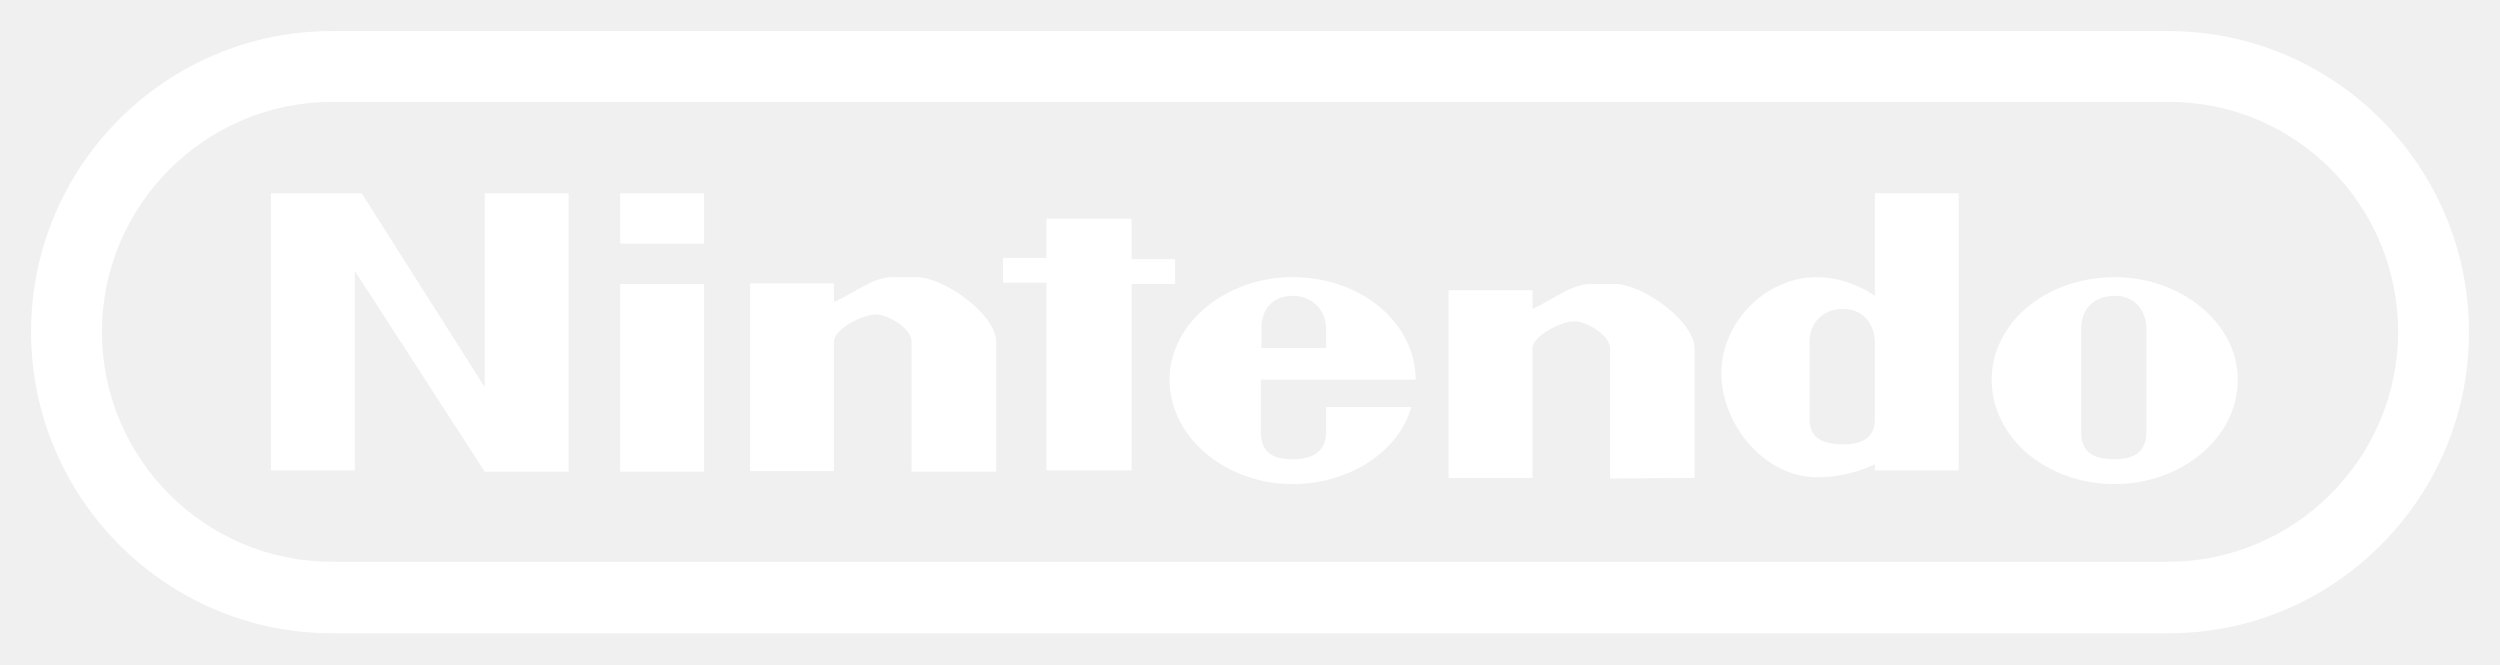
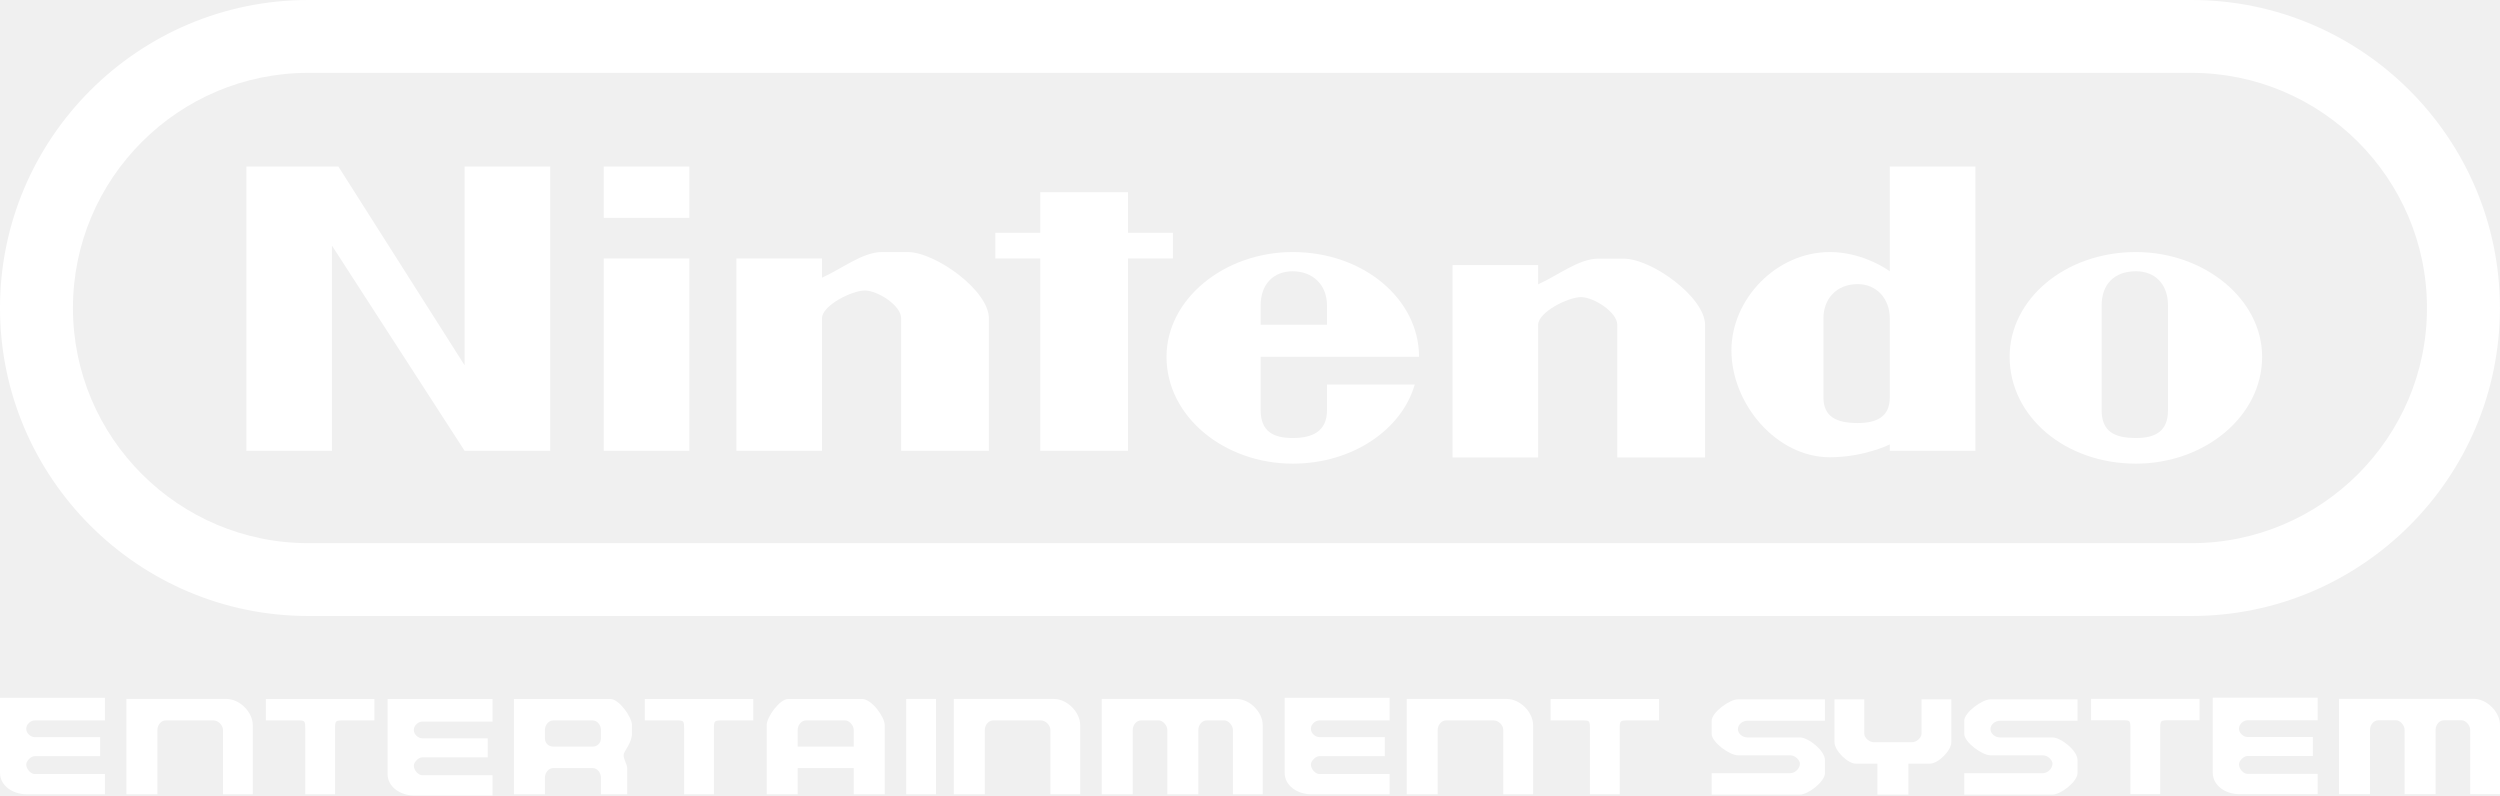
- <svg xmlns="http://www.w3.org/2000/svg" xml:space="preserve" enable-background="new 0 0 408.7 169.1" viewBox="0 0 402.3 106.9" height="106.9" width="402.3" y="0px" x="0px" id="Capa_1" version="1.0">
-   <defs id="defs200" />
-   <g transform="translate(-3.2,-31.1)" id="g195">
-     <path style="fill:#ffffff" id="path173" d="M 352.3,133 H 56.6 C 29.9,133 8.2,111.2 8.2,84.5 8.2,57.8 29.9,36.1 56.6,36.1 h 295.5 c 26.7,0 48.4,21.7 48.4,48.4 0.1,26.6 -21.6,48.5 -48.2,48.5 z M 56.6,47.5 c -20.3,0 -37,16.6 -37,37 0,20.4 16.6,37 37,37 h 295.5 c 20.3,0 37,-16.6 37,-37 0,-20.4 -16.5,-37 -36.8,-37 z" />
-     <path style="fill:#ffffff" id="path175" d="M 94.7,107 V 62.2 H 81.2 V 93.4 L 61.4,62.2 H 46.8 v 44.6 H 60.3 V 74.7 L 81.2,107 Z" />
-     <path style="fill:#ffffff" id="path177" d="M 116.5,107 V 76.8 H 103 V 107 Z" />
-     <path style="fill:#ffffff" id="path179" d="M 116.5,70.3 V 62.2 H 103 v 8.1 z" />
-     <path style="fill:#ffffff" d="M 163.5,107 V 86.1 c 0,-4.4 -8.4,-10.4 -12.8,-10.4 h -4 c -3,0 -6.3,2.7 -9.3,4 v -3 h -13.5 v 30.2 h 13.5 V 86.1 c 0,-2.1 4.7,-4.4 6.7,-4.4 2.1,0 5.8,2.3 5.8,4.4 V 107 Z" id="_x33_162" />
-     <path style="fill:#ffffff" d="M 275.9,108 V 87.2 c 0,-4.4 -8.4,-10.4 -12.8,-10.4 h -4 c -3,0 -6.3,2.7 -9.3,4 v -3 H 236.3 V 108 h 13.5 V 87.2 c 0,-2.1 4.7,-4.4 6.7,-4.4 2.1,0 5.8,2.3 5.8,4.4 v 20.9 z" id="_x33_162_1_" />
-     <path style="fill:#ffffff" id="path183" d="M 185.3,107 V 76.8 h 7 v -4 h -7 v -6.5 h -13.7 v 6.3 h -7 v 4 h 7 v 30.2 h 13.7 z" />
-     <path style="fill:#ffffff" id="path185" d="m 211.2,75.7 c -10.7,0 -19.8,7.4 -19.8,16.5 0,9.3 9.1,16.8 19.8,16.8 9.3,0 17.2,-5.4 19.1,-12.4 h -13.7 v 4 c 0,3.3 -2.3,4.4 -5.4,4.4 -3.1,0 -5.1,-1 -5.1,-4.4 V 92.2 H 231 c 0,-9.1 -8.7,-16.5 -19.8,-16.5 z m 0,3 c 3,0 5.4,2.1 5.4,5.4 v 3 h -10.4 v -3 c -0.1,-3.3 1.9,-5.4 5,-5.4 z" />
-     <path style="fill:#ffffff" id="path187" d="m 343.5,75.7 c -11.1,0 -19.8,7.4 -19.8,16.5 0,9.3 8.8,16.8 19.8,16.8 10.7,0 19.8,-7.4 19.8,-16.8 0,-9.1 -9.1,-16.5 -19.8,-16.5 z m 0,3 c 3,0 5.1,2.1 5.1,5.4 v 16.5 c 0,3.3 -2.1,4.4 -5.1,4.4 -3.3,0 -5.4,-1 -5.4,-4.4 V 84 c 0,-3.2 2.1,-5.3 5.4,-5.3 z" />
-     <path style="fill:#ffffff" id="path189" d="m 304.9,62.2 v 16.5 c 0,0 -4,-3 -9.3,-3 -8.4,0 -15.4,7.4 -15.4,15.4 0,8.4 7,16.8 15.4,16.8 5.4,0 9.3,-2.1 9.3,-2.1 v 1 h 13.5 V 62.2 Z m -5.1,18.6 c 3,0 5.1,2.3 5.1,5.4 v 12.4 c 0,3 -2.1,4 -5.1,4 -3.3,0 -5.4,-1 -5.4,-4 V 86.1 c 0,-3 2.1,-5.3 5.4,-5.3 z" />
+ <svg xmlns="http://www.w3.org/2000/svg" version="1.1" id="Ebene_1" x="0px" y="0px" enable-background="new 0 0 340.154 126.123" width="264" height="84">
+   <defs id="defs36" />
+   <g transform="scale(0.44,0.440513)" id="g31">
+     <path d="M 525.977,147.667 H 74.006 C 33.203,147.667 0,114.544 0,73.832 0,33.12 33.205,0 74.006,0 h 451.966 c 40.809,0 74.007,33.121 74.007,73.833 -0.003,40.711 -33.195,73.834 -74.002,73.834 z M 74.006,17.466 c -31.152,0 -56.5,25.287 -56.5,56.371 0,31.079 25.346,56.37 56.5,56.37 h 451.966 c 31.148,0 56.501,-25.289 56.501,-56.37 0,-31.083 -25.349,-56.371 -56.501,-56.371 z" id="path5" style="fill:#ffffff;fill-opacity:1" />
+     <path d="M 132.054,108.073 V 39.923 H 111.51 V 87.574 L 81.211,39.923 H 59.129 v 68.15 H 79.672 V 58.884 l 31.836,49.189 z" id="path7" style="fill:#ffffff;fill-opacity:1" />
+     <path d="M 165.436,108.073 V 61.957 h -20.54 v 46.116 z" id="path9" style="fill:#ffffff;fill-opacity:1" />
+     <path d="M 165.436,52.219 V 39.923 h -20.54 v 12.296 z" id="path11" style="fill:#ffffff;fill-opacity:1" />
+     <path id="_x33_162" d="M 237.333,108.073 V 76.3 c 0,-6.66 -12.839,-15.882 -19.513,-15.882 h -6.166 c -4.619,0 -9.757,4.099 -14.379,6.149 v -4.61 h -20.543 v 46.116 h 20.543 V 76.3 c 0,-3.074 7.188,-6.66 10.273,-6.66 3.081,0 8.729,3.586 8.729,6.66 v 31.771 h 21.056 z" style="fill:#ffffff;fill-opacity:1" />
+     <path id="_x33_162_1_" d="M 409.215,109.66 V 77.891 c 0,-6.663 -12.833,-15.883 -19.521,-15.883 h -6.158 c -4.625,0 -9.761,4.1 -14.387,6.148 v -4.61 h -20.538 v 46.116 h 20.538 V 77.891 c 0,-3.073 7.194,-6.663 10.276,-6.663 3.079,0 8.726,3.59 8.726,6.663 v 31.769 z" style="fill:#ffffff;fill-opacity:1" />
+     <path d="M 270.717,108.073 V 61.957 h 10.785 v -6.149 h -10.785 v -9.735 h -21.052 v 9.735 h -10.787 v 6.149 h 10.787 v 46.116 z" id="path15" style="fill:#ffffff;fill-opacity:1" />
+     <path d="m 310.26,60.42 c -16.433,0 -30.298,11.271 -30.298,25.106 0,14.35 13.865,25.621 30.298,25.621 14.381,0 26.193,-8.199 29.275,-18.959 h -21.053 v 6.149 c 0,5.125 -3.591,6.667 -8.214,6.667 -4.621,0 -7.705,-1.54 -7.705,-6.667 V 85.528 h 38.008 C 340.565,71.694 327.212,60.42 310.26,60.42 Z m 0,4.61 c 4.623,0 8.218,3.077 8.218,8.2 v 4.609 H 302.557 V 73.23 c 0,-5.123 3.083,-8.2 7.703,-8.2 z" id="path17" style="fill:#ffffff;fill-opacity:1" />
+     <path d="m 512.616,60.42 c -16.952,0 -30.305,11.271 -30.305,25.106 0,14.35 13.348,25.621 30.305,25.621 16.424,0 30.296,-11.271 30.296,-25.621 C 542.904,71.694 529.04,60.42 512.616,60.42 Z m 0,4.61 c 4.613,0 7.701,3.077 7.701,8.2 v 25.106 c 0,5.123 -3.088,6.663 -7.701,6.663 -5.135,0 -8.223,-1.54 -8.223,-6.663 V 73.23 c -0.004,-5.123 3.082,-8.2 8.223,-8.2 z" id="path19" style="fill:#ffffff;fill-opacity:1" />
+     <path d="M 453.548,39.923 V 65.03 c 0,0 -6.167,-4.61 -14.385,-4.61 -12.837,0 -23.621,11.271 -23.621,23.569 0,12.813 10.787,25.624 23.621,25.624 8.218,0 14.385,-3.075 14.385,-3.075 v 1.533 h 20.544 V 39.923 Z m -7.705,28.184 c 4.62,0 7.705,3.587 7.705,8.196 v 18.959 c 0,4.614 -3.085,6.15 -7.705,6.15 -5.132,0 -8.217,-1.534 -8.217,-6.15 V 76.303 c 0,-4.609 3.085,-8.196 8.217,-8.196 z" id="path21" style="fill:#ffffff;fill-opacity:1" />
+     <path id="_x32_399" d="m 60.667,190.398 v -16.561 c 0,-3.14 -3.147,-6.283 -6.295,-6.283 H 30.334 v 22.844 h 7.442 v -15.415 c 0,-1.143 0.856,-2.285 2.002,-2.285 h 11.445 c 1.146,0 2.291,1.143 2.291,2.285 v 15.415 z" style="fill:#ffffff;fill-opacity:1" />
+     <path id="_x32_399_1_" d="m 259.247,190.398 v -16.561 c 0,-3.14 -3.147,-6.283 -6.293,-6.283 h -24.039 v 22.844 h 7.438 v -15.415 c 0,-1.143 0.861,-2.285 2.005,-2.285 h 11.447 c 1.146,0 2.286,1.143 2.286,2.285 v 15.415 z" style="fill:#ffffff;fill-opacity:1" />
+     <path id="_x32_399_2_" d="m 367.944,190.398 v -16.561 c 0,-3.14 -3.146,-6.283 -6.296,-6.283 H 337.61 v 22.844 h 7.438 v -15.415 c 0,-1.143 0.857,-2.285 2.006,-2.285 h 11.444 c 1.146,0 2.289,1.143 2.289,2.285 v 15.415 z" style="fill:#ffffff;fill-opacity:1" />
+     <path id="_x33_177" d="m 303.054,190.398 v -16.561 c 0,-3.14 -3.147,-6.283 -6.297,-6.283 H 264.42 v 22.844 h 7.441 v -15.415 c 0,-1.143 0.856,-2.285 2,-2.285 h 4.294 c 0.86,0 2.004,1.143 2.004,2.285 v 15.415 h 7.443 v -15.415 c 0,-1.143 0.855,-2.285 2.001,-2.285 h 4.293 c 0.858,0 2.003,1.143 2.003,2.285 v 15.415 z" style="fill:#ffffff;fill-opacity:1" />
+     <path id="_x33_181" d="M 25.184,190.398 H 6.296 C 3.15,190.398 0,188.401 0,185.262 v -17.986 h 25.183 v 5.425 H 8.298 c -0.857,0 -2.003,0.857 -2.003,2 0,1.143 1.146,1.999 2.003,1.999 h 15.74 v 4.567 H 8.298 c -0.857,0 -2.003,1.143 -2.003,2.001 0,1.143 1.146,2.282 2.003,2.282 h 16.885 z" style="fill:#ffffff;fill-opacity:1" />
+     <path id="_x33_181_1_" d="M 118.204,190.687 H 99.316 c -3.147,0 -6.297,-1.999 -6.297,-5.137 v -17.99 h 25.185 v 5.425 h -16.887 c -0.856,0 -2.001,0.858 -2.001,2.003 0,1.144 1.145,1.998 2.001,1.998 h 15.739 v 4.566 h -15.739 c -0.856,0 -2.001,1.143 -2.001,2.002 0,1.144 1.145,2.282 2.001,2.282 h 16.887 z" style="fill:#ffffff;fill-opacity:1" />
+     <path id="_x33_181_2_" d="m 333.506,190.398 h -18.889 c -3.147,0 -6.299,-1.997 -6.299,-5.136 v -17.986 h 25.186 v 5.425 H 316.62 c -0.858,0 -2.007,0.857 -2.007,2 0,1.143 1.146,1.999 2.007,1.999 h 15.735 v 4.567 H 316.62 c -0.858,0 -2.007,1.143 -2.007,2.001 0,1.143 1.146,2.282 2.007,2.282 h 16.884 v 4.852 h 0.002 z" style="fill:#ffffff;fill-opacity:1" />
+     <path id="_x32_391" d="m 63.816,167.558 v 5.14 h 7.44 c 2.004,0 2.004,0 2.004,2.285 v 15.415 h 7.153 v -15.415 c 0,-2.285 0,-2.285 2.289,-2.285 h 7.154 v -5.14 z" style="fill:#ffffff;fill-opacity:1" />
+     <path id="_x32_391_1_" d="m 154.747,167.558 v 5.14 h 7.439 c 2.002,0 2.002,0 2.002,2.285 v 15.415 h 7.154 v -15.415 c 0,-2.285 0,-2.285 2.291,-2.285 h 7.155 v -5.14 z" style="fill:#ffffff;fill-opacity:1" />
+     <path id="_x32_391_2_" d="m 372.137,167.558 v 5.14 h 7.44 c 2.005,0 2.005,0 2.005,2.285 v 15.415 h 7.152 v -15.415 c 0,-2.285 0,-2.285 2.289,-2.285 h 7.153 v -5.14 z" style="fill:#ffffff;fill-opacity:1" />
+     <path d="m 123.339,167.558 v 22.844 h 7.441 v -3.995 c 0,-1.142 0.858,-2.288 2.002,-2.288 h 9.444 c 1.147,0 2.003,1.144 2.003,2.288 v 3.995 h 6.297 v -6.283 c 0,-0.852 -0.857,-1.996 -0.857,-3.138 0,-0.854 2.003,-2.853 2.003,-5.136 v -2.001 c 0,-2.001 -3.148,-6.284 -5.151,-6.284 z m 9.443,5.14 h 9.444 c 1.147,0 2.002,1.143 2.002,2.285 v 1.997 c 0,1.143 -0.857,2.001 -2.002,2.001 h -9.444 c -1.144,0 -2.002,-0.856 -2.002,-2.001 v -1.997 c 0.001,-1.14 0.858,-2.285 2.002,-2.285 z" id="path37" style="fill:#ffffff;fill-opacity:1" />
+     <path d="m 189.159,167.558 c -2.004,0 -5.15,4.283 -5.15,6.285 v 16.559 h 7.438 v -6.283 h 13.449 v 6.283 h 7.439 v -16.559 c 0,-2.002 -3.147,-6.285 -5.437,-6.285 z m 4.292,5.14 h 9.442 c 0.856,0 2.003,1.143 2.003,2.285 v 3.997 h -13.449 v -3.997 c 0,-1.14 0.859,-2.285 2.004,-2.285 z" id="path39" style="fill:#ffffff;fill-opacity:1" />
+     <path d="M 224.642,190.398 V 167.555 H 217.49 V 190.4 h 7.152 z" id="path41" style="fill:#ffffff;fill-opacity:1" />
+     <path id="_x33_177_1_" d="m 600,190.369 v -16.56 c 0,-3.14 -3.148,-6.283 -6.299,-6.283 h -32.335 v 22.843 h 7.438 v -15.416 c 0,-1.144 0.857,-2.286 2.002,-2.286 h 4.292 c 0.86,0 2.007,1.142 2.007,2.286 v 15.414 h 7.437 v -15.414 c 0,-1.144 0.856,-2.286 2.001,-2.286 h 4.294 c 0.858,0 2.007,1.142 2.007,2.286 v 15.414 h 7.153 z" style="fill:#ffffff;fill-opacity:1" />
+     <path id="_x33_181_3_" d="m 556.243,190.369 h -18.889 c -3.147,0 -6.294,-2 -6.294,-5.136 v -17.989 h 25.181 v 5.426 h -16.883 c -0.857,0 -2.004,0.855 -2.004,1.998 0,1.143 1.146,1.999 2.004,1.999 h 15.738 v 4.568 h -15.738 c -0.857,0 -2.004,1.144 -2.004,2 0,1.144 1.146,2.283 2.004,2.283 h 16.883 z" style="fill:#ffffff;fill-opacity:1" />
+     <path id="_x32_391_3_" d="m 501.855,167.526 v 5.137 h 7.439 c 2.003,0 2.003,0 2.003,2.285 v 15.415 h 7.153 v -15.415 c 0,-2.285 0,-2.285 2.294,-2.285 h 7.15 v -5.137 z" style="fill:#ffffff;fill-opacity:1" />
+     <path id="_x33_187" d="m 417.098,167.646 c -2.004,0 -6.297,3.141 -6.297,5.137 v 3.143 c 0,1.998 4.293,5.138 6.297,5.138 h 12.591 c 1.145,0 2.289,1.143 2.289,1.999 0,1.142 -1.146,2.282 -2.289,2.282 h -18.888 v 5.138 h 21.177 c 2.003,0 6.009,-3.14 6.009,-5.138 v -3.14 c 0,-2.285 -4.006,-5.427 -6.009,-5.427 h -12.591 c -1.146,0 -2.289,-0.855 -2.289,-2 0,-1.142 1.144,-2 2.289,-2 h 18.6 v -5.135 h -20.889 z" style="fill:#ffffff;fill-opacity:1" />
+     <path id="_x33_187_1_" d="m 477.718,167.646 c -2.005,0 -6.298,3.141 -6.298,5.137 v 3.143 c 0,1.998 4.293,5.138 6.298,5.138 h 12.591 c 1.144,0 2.289,1.143 2.289,1.999 0,1.142 -1.146,2.282 -2.289,2.282 H 471.42 v 5.138 h 21.177 c 2.004,0 6.01,-3.14 6.01,-5.138 v -3.14 c 0,-2.285 -4.006,-5.427 -6.01,-5.427 h -12.592 c -1.145,0 -2.288,-0.855 -2.288,-2 0,-1.142 1.145,-2 2.288,-2 h 18.602 v -5.135 h -20.889 z" style="fill:#ffffff;fill-opacity:1" />
+     <path d="m 440.277,167.646 v 10.282 c 0,1.998 3.146,5.138 5.151,5.138 h 5.148 v 7.421 h 7.441 v -7.421 h 5.151 c 2.001,0 5.15,-3.14 5.15,-5.138 v -10.282 h -7.155 v 8.283 c 0,0.854 -1.144,1.999 -2.289,1.999 h -9.156 c -1.146,0 -2.29,-1.144 -2.29,-1.999 v -8.283 z" id="path48" style="fill:#ffffff;fill-opacity:1" />
  </g>
</svg>
